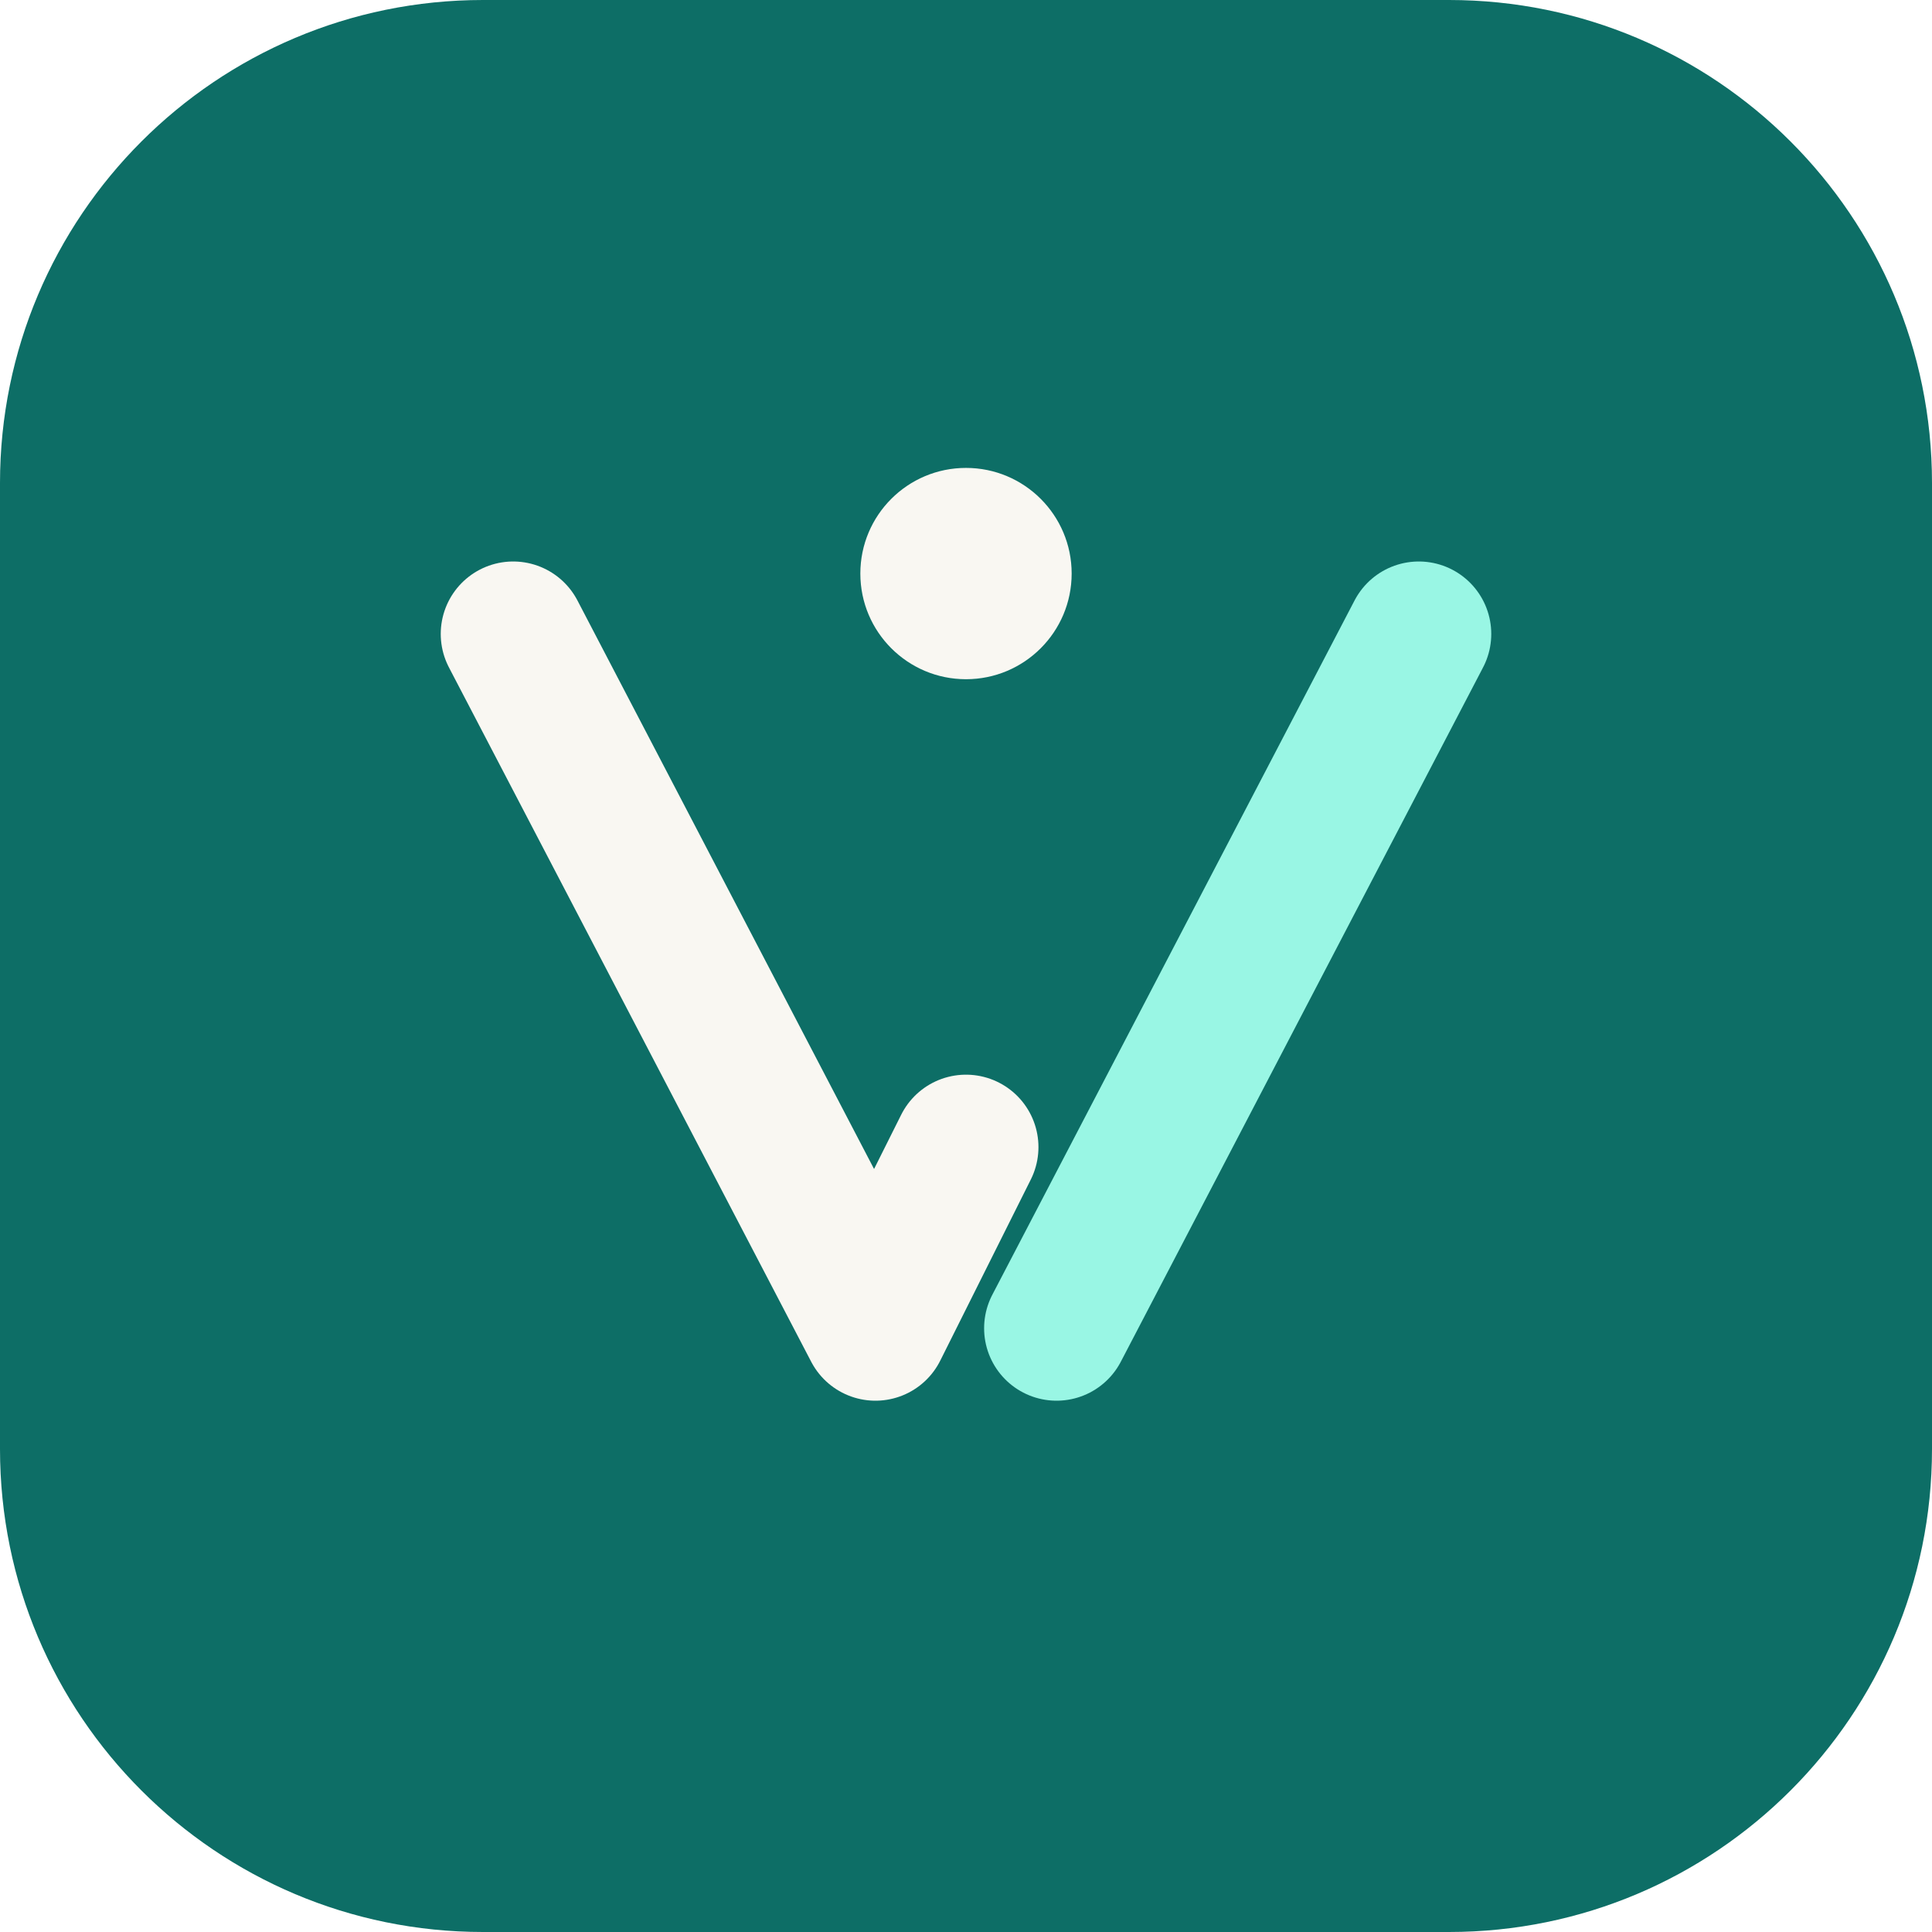
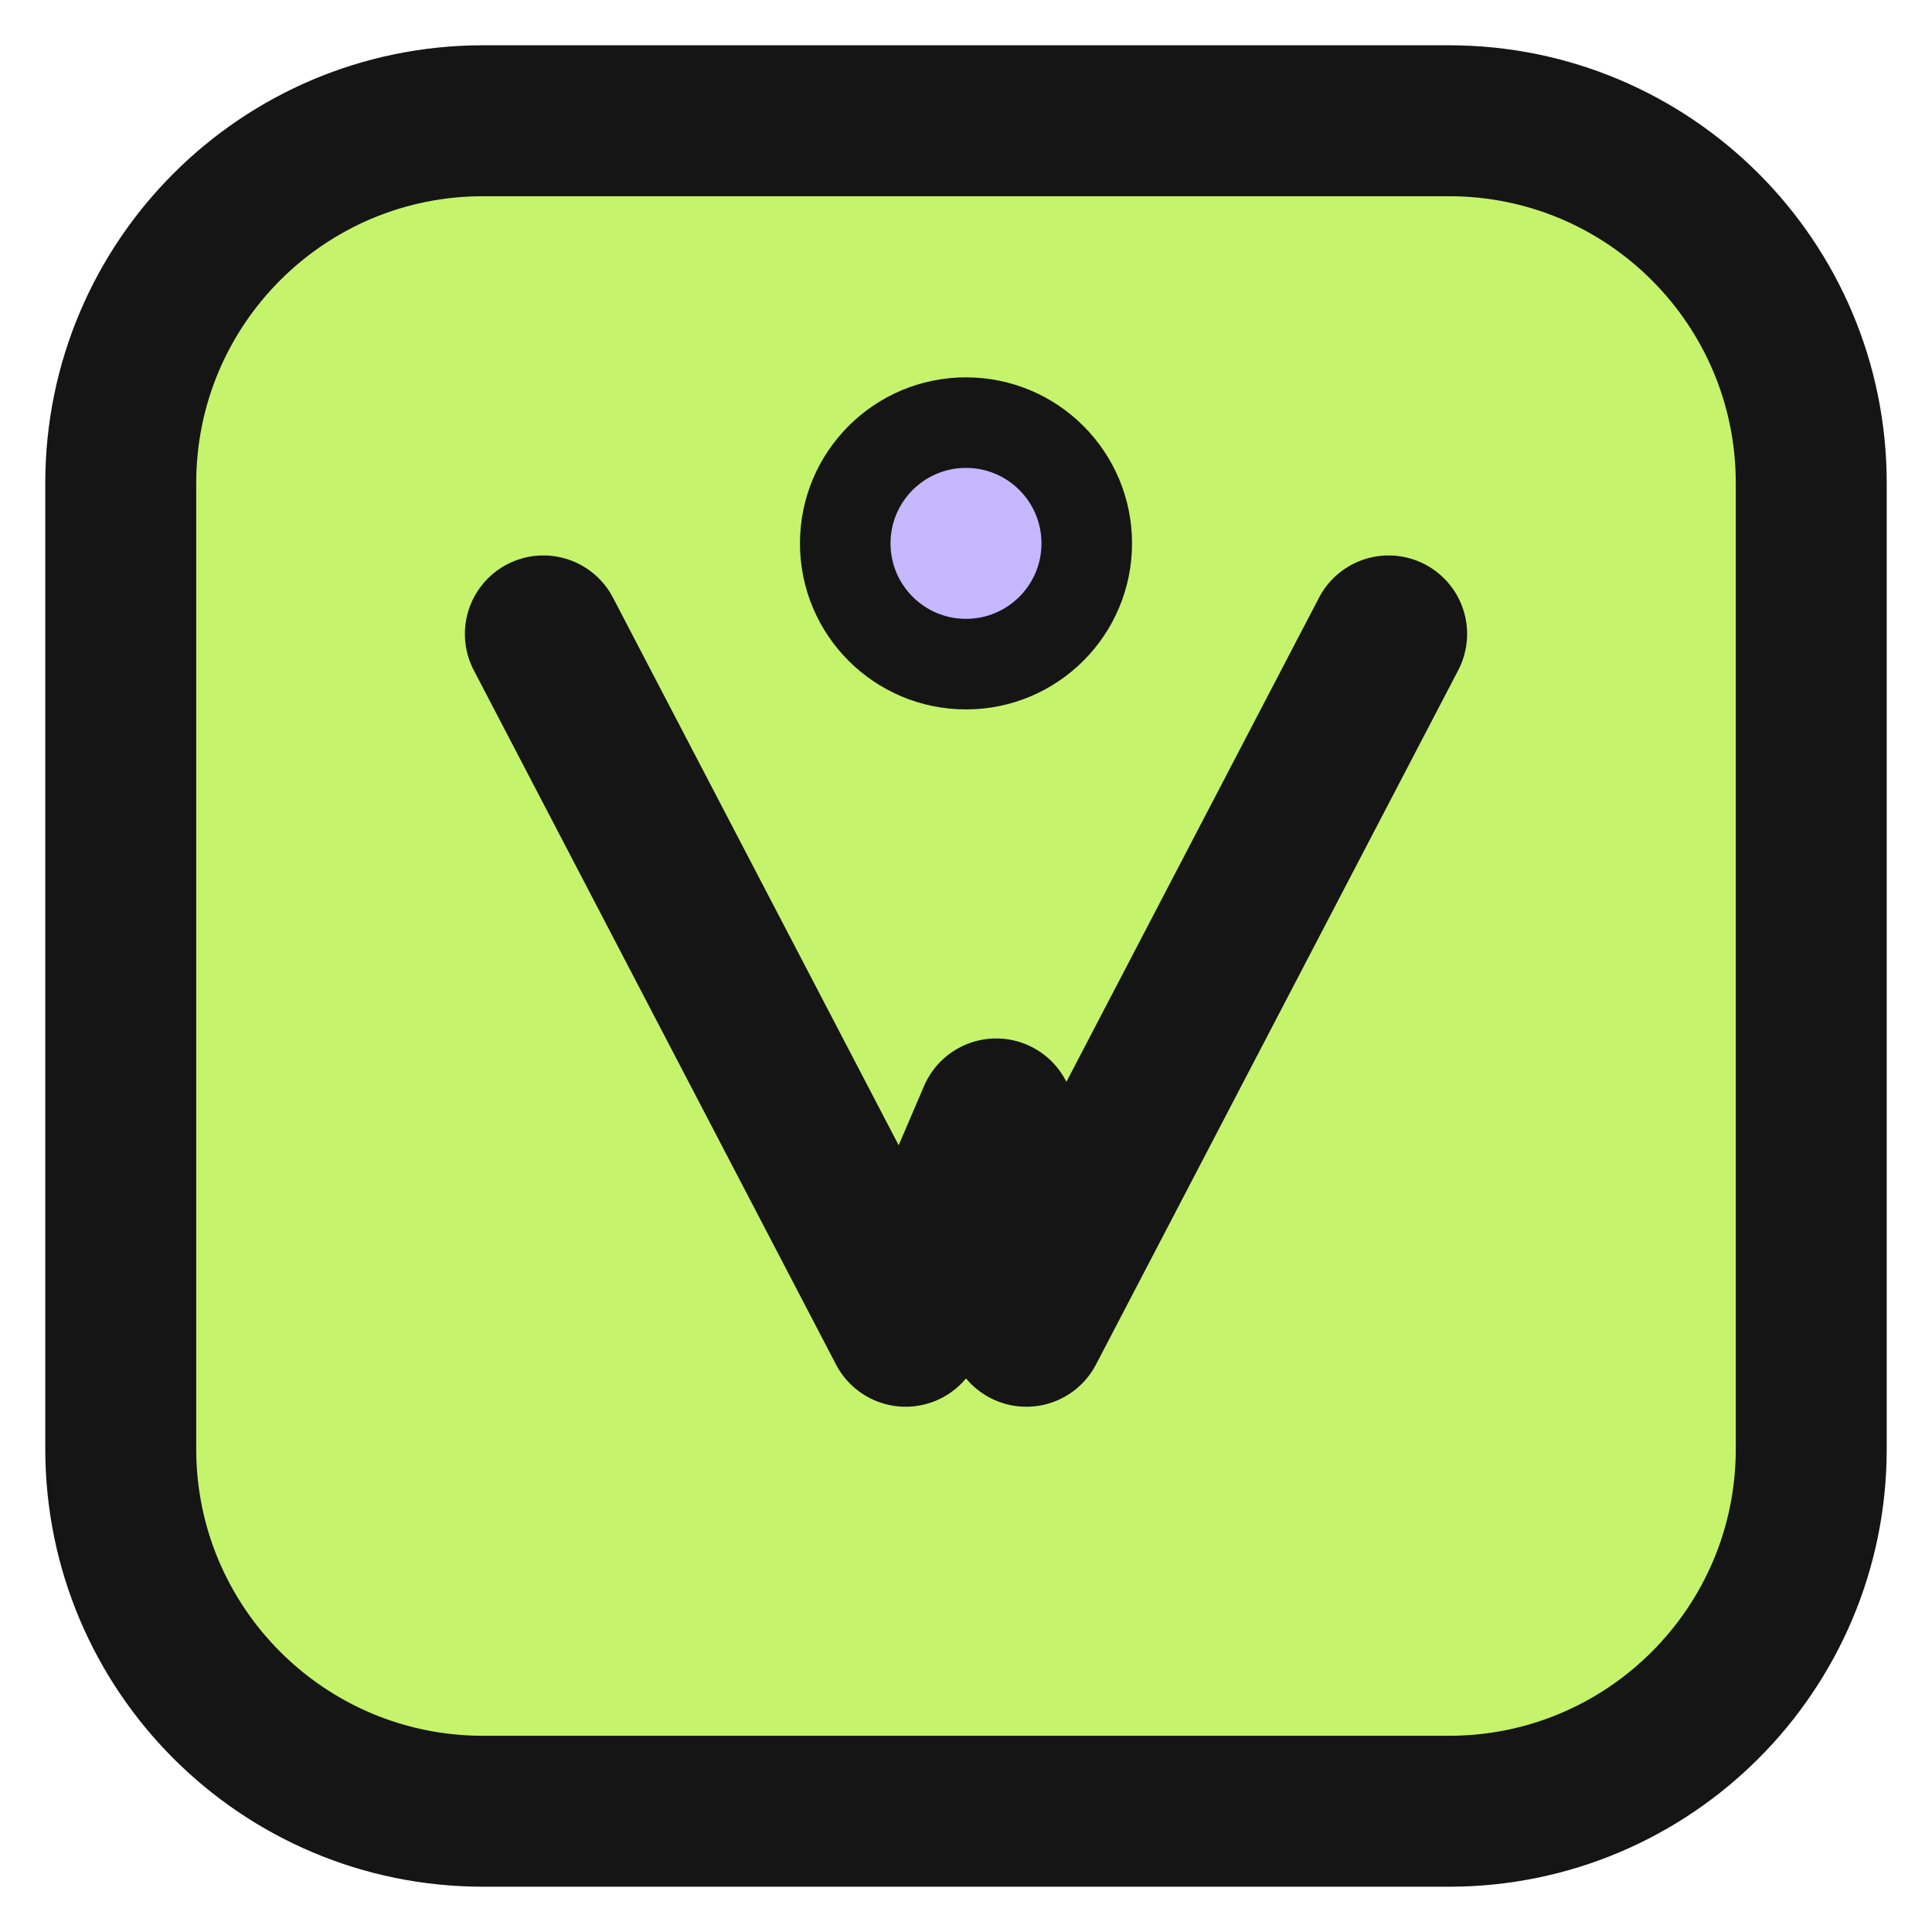
<svg xmlns="http://www.w3.org/2000/svg" viewBox="0 0 32 32" fill="none">
-   <rect width="32" height="32" rx="8" fill="#0d6e66" />
-   <path d="M8.5 10.5L14.5 22L16 19" stroke="#f9f7f2" stroke-width="2.4" stroke-linecap="round" stroke-linejoin="round" />
-   <path d="M23.5 10.5L17.5 22" stroke="#99f6e4" stroke-width="2.4" stroke-linecap="round" stroke-linejoin="round" />
-   <circle cx="16" cy="9.5" r="1.75" fill="#f9f7f2" />
+   <rect x="2" y="2" width="28" height="28" rx="6" fill="#C5F36B" stroke="#151515" stroke-width="2.5" />
+   <path d="M9 10.5L15 22L16.5 18.5" stroke="#151515" stroke-width="2.6" stroke-linecap="round" stroke-linejoin="round" />
+   <path d="M23 10.5L17 22" stroke="#151515" stroke-width="2.6" stroke-linecap="round" stroke-linejoin="round" />
+   <circle cx="16" cy="9" r="2" fill="#C5B8FF" stroke="#151515" stroke-width="1.5" />
</svg>
